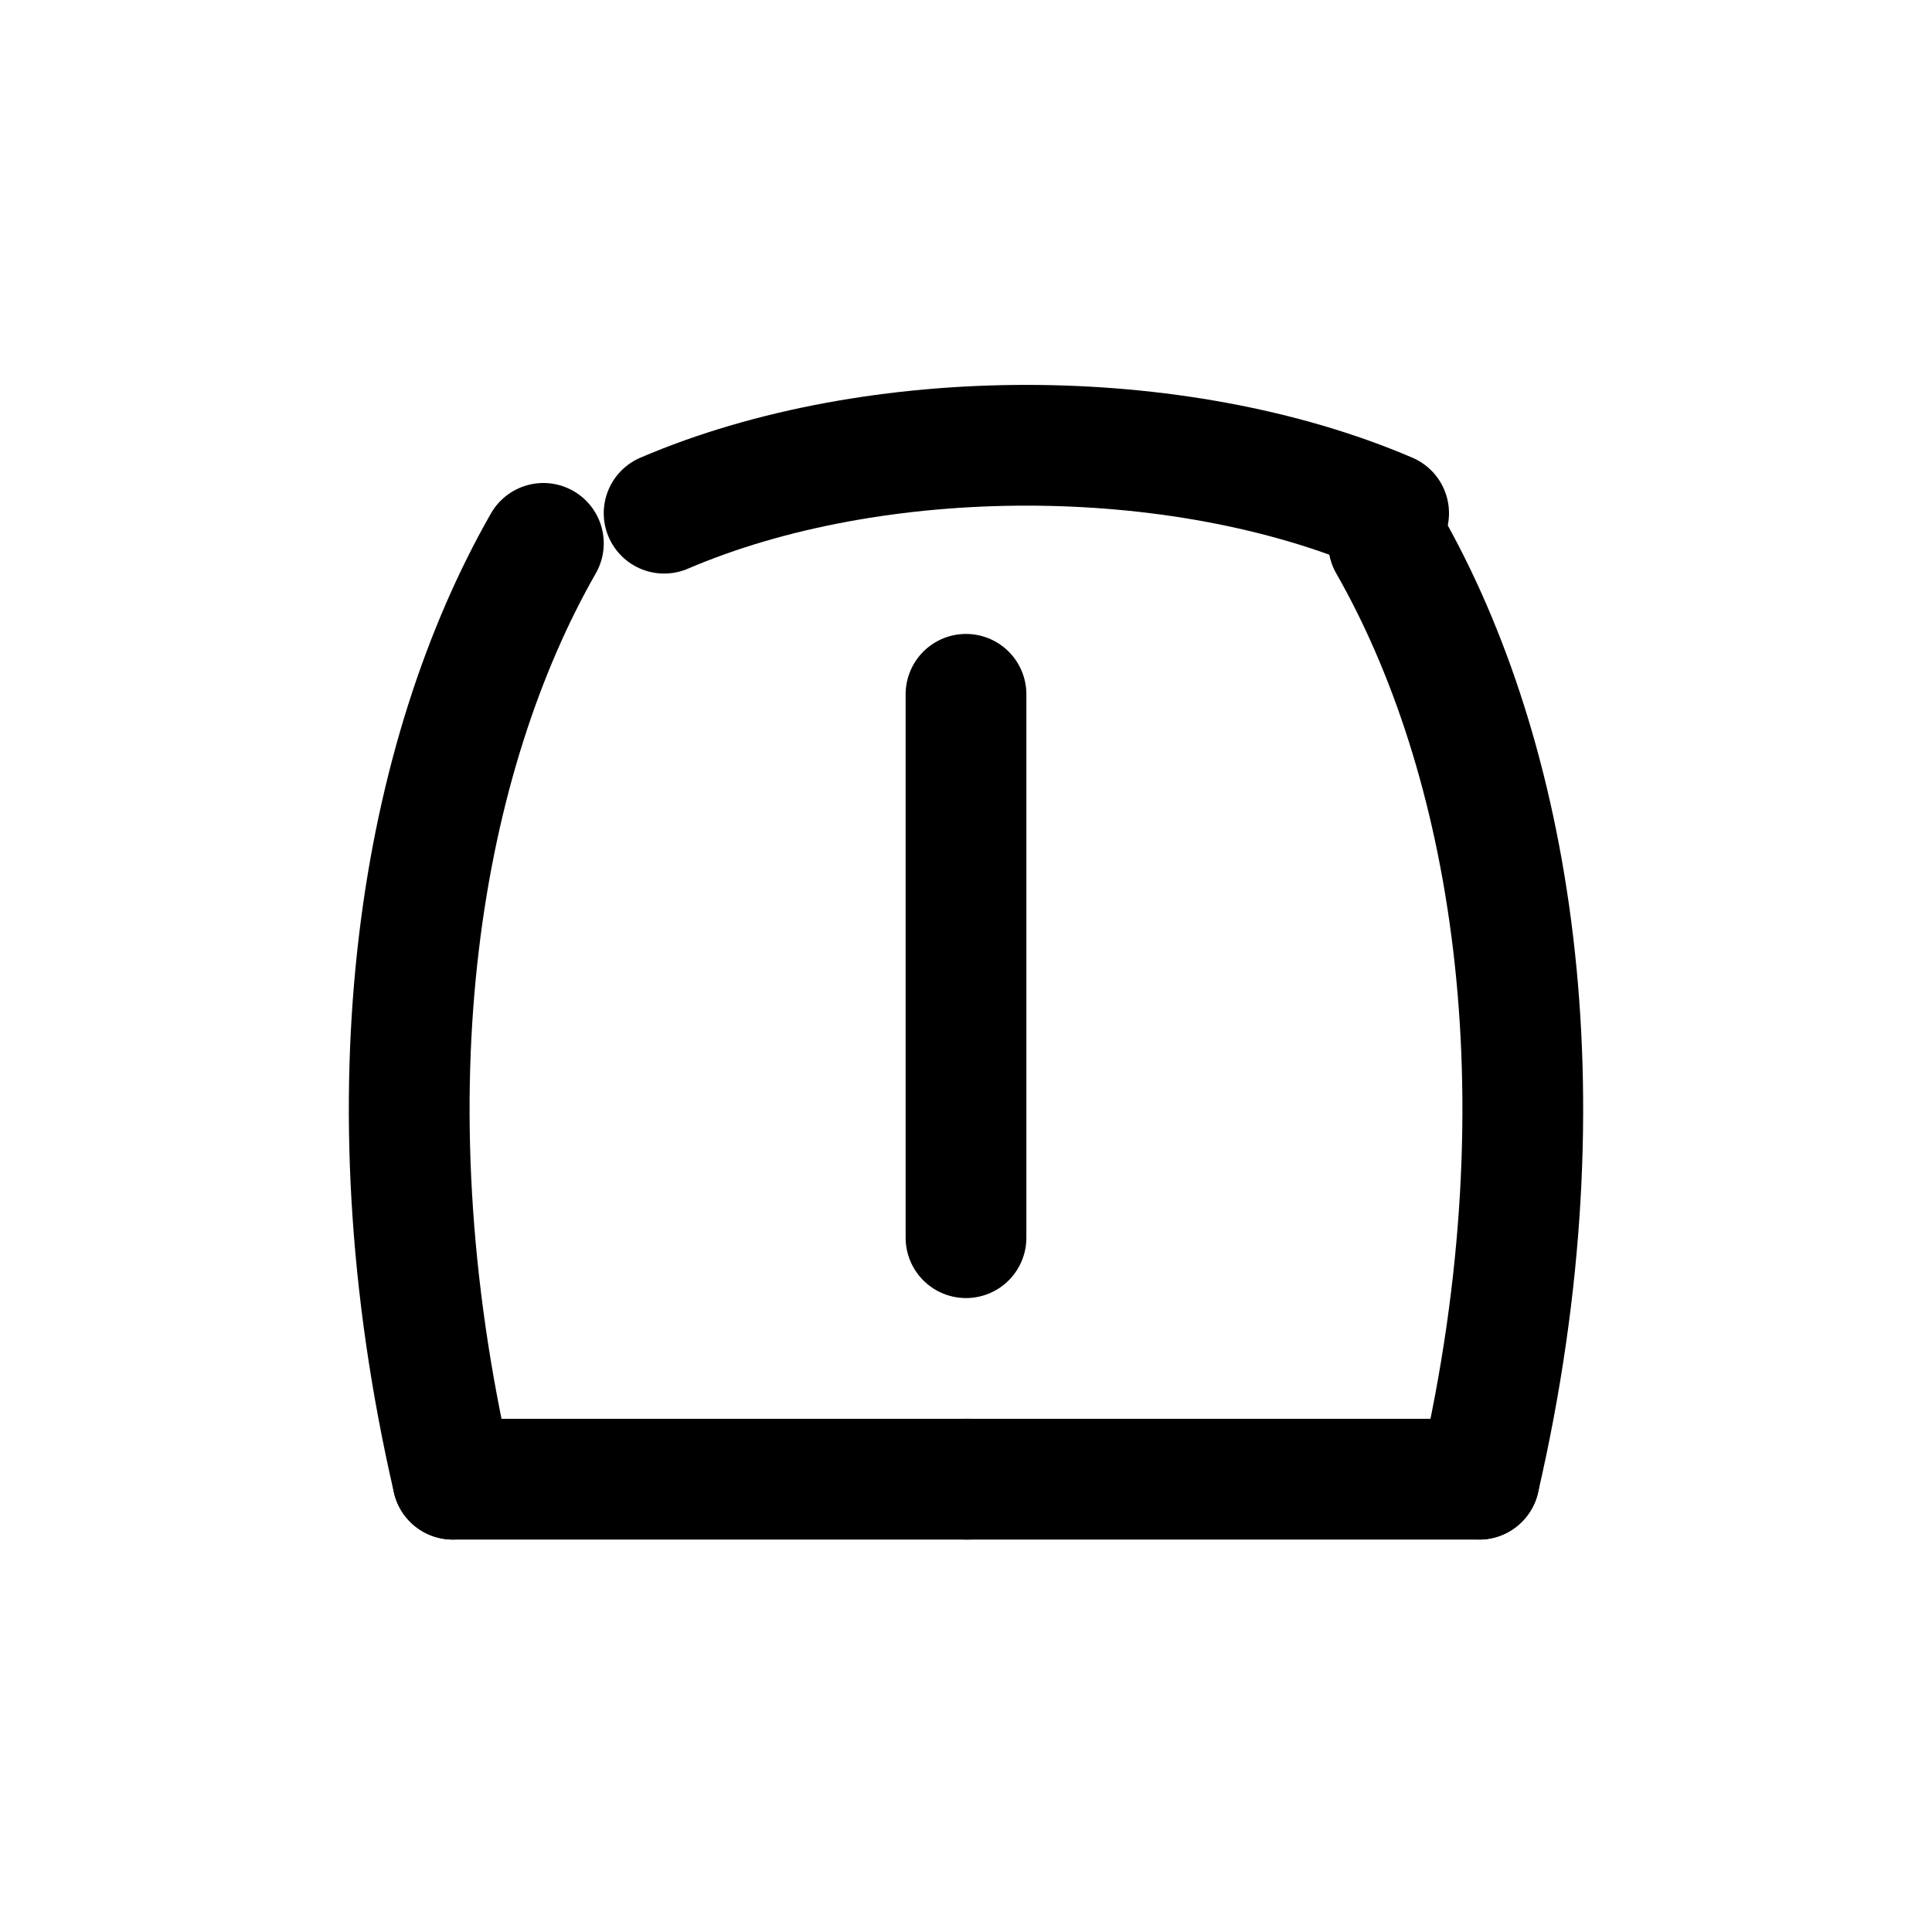
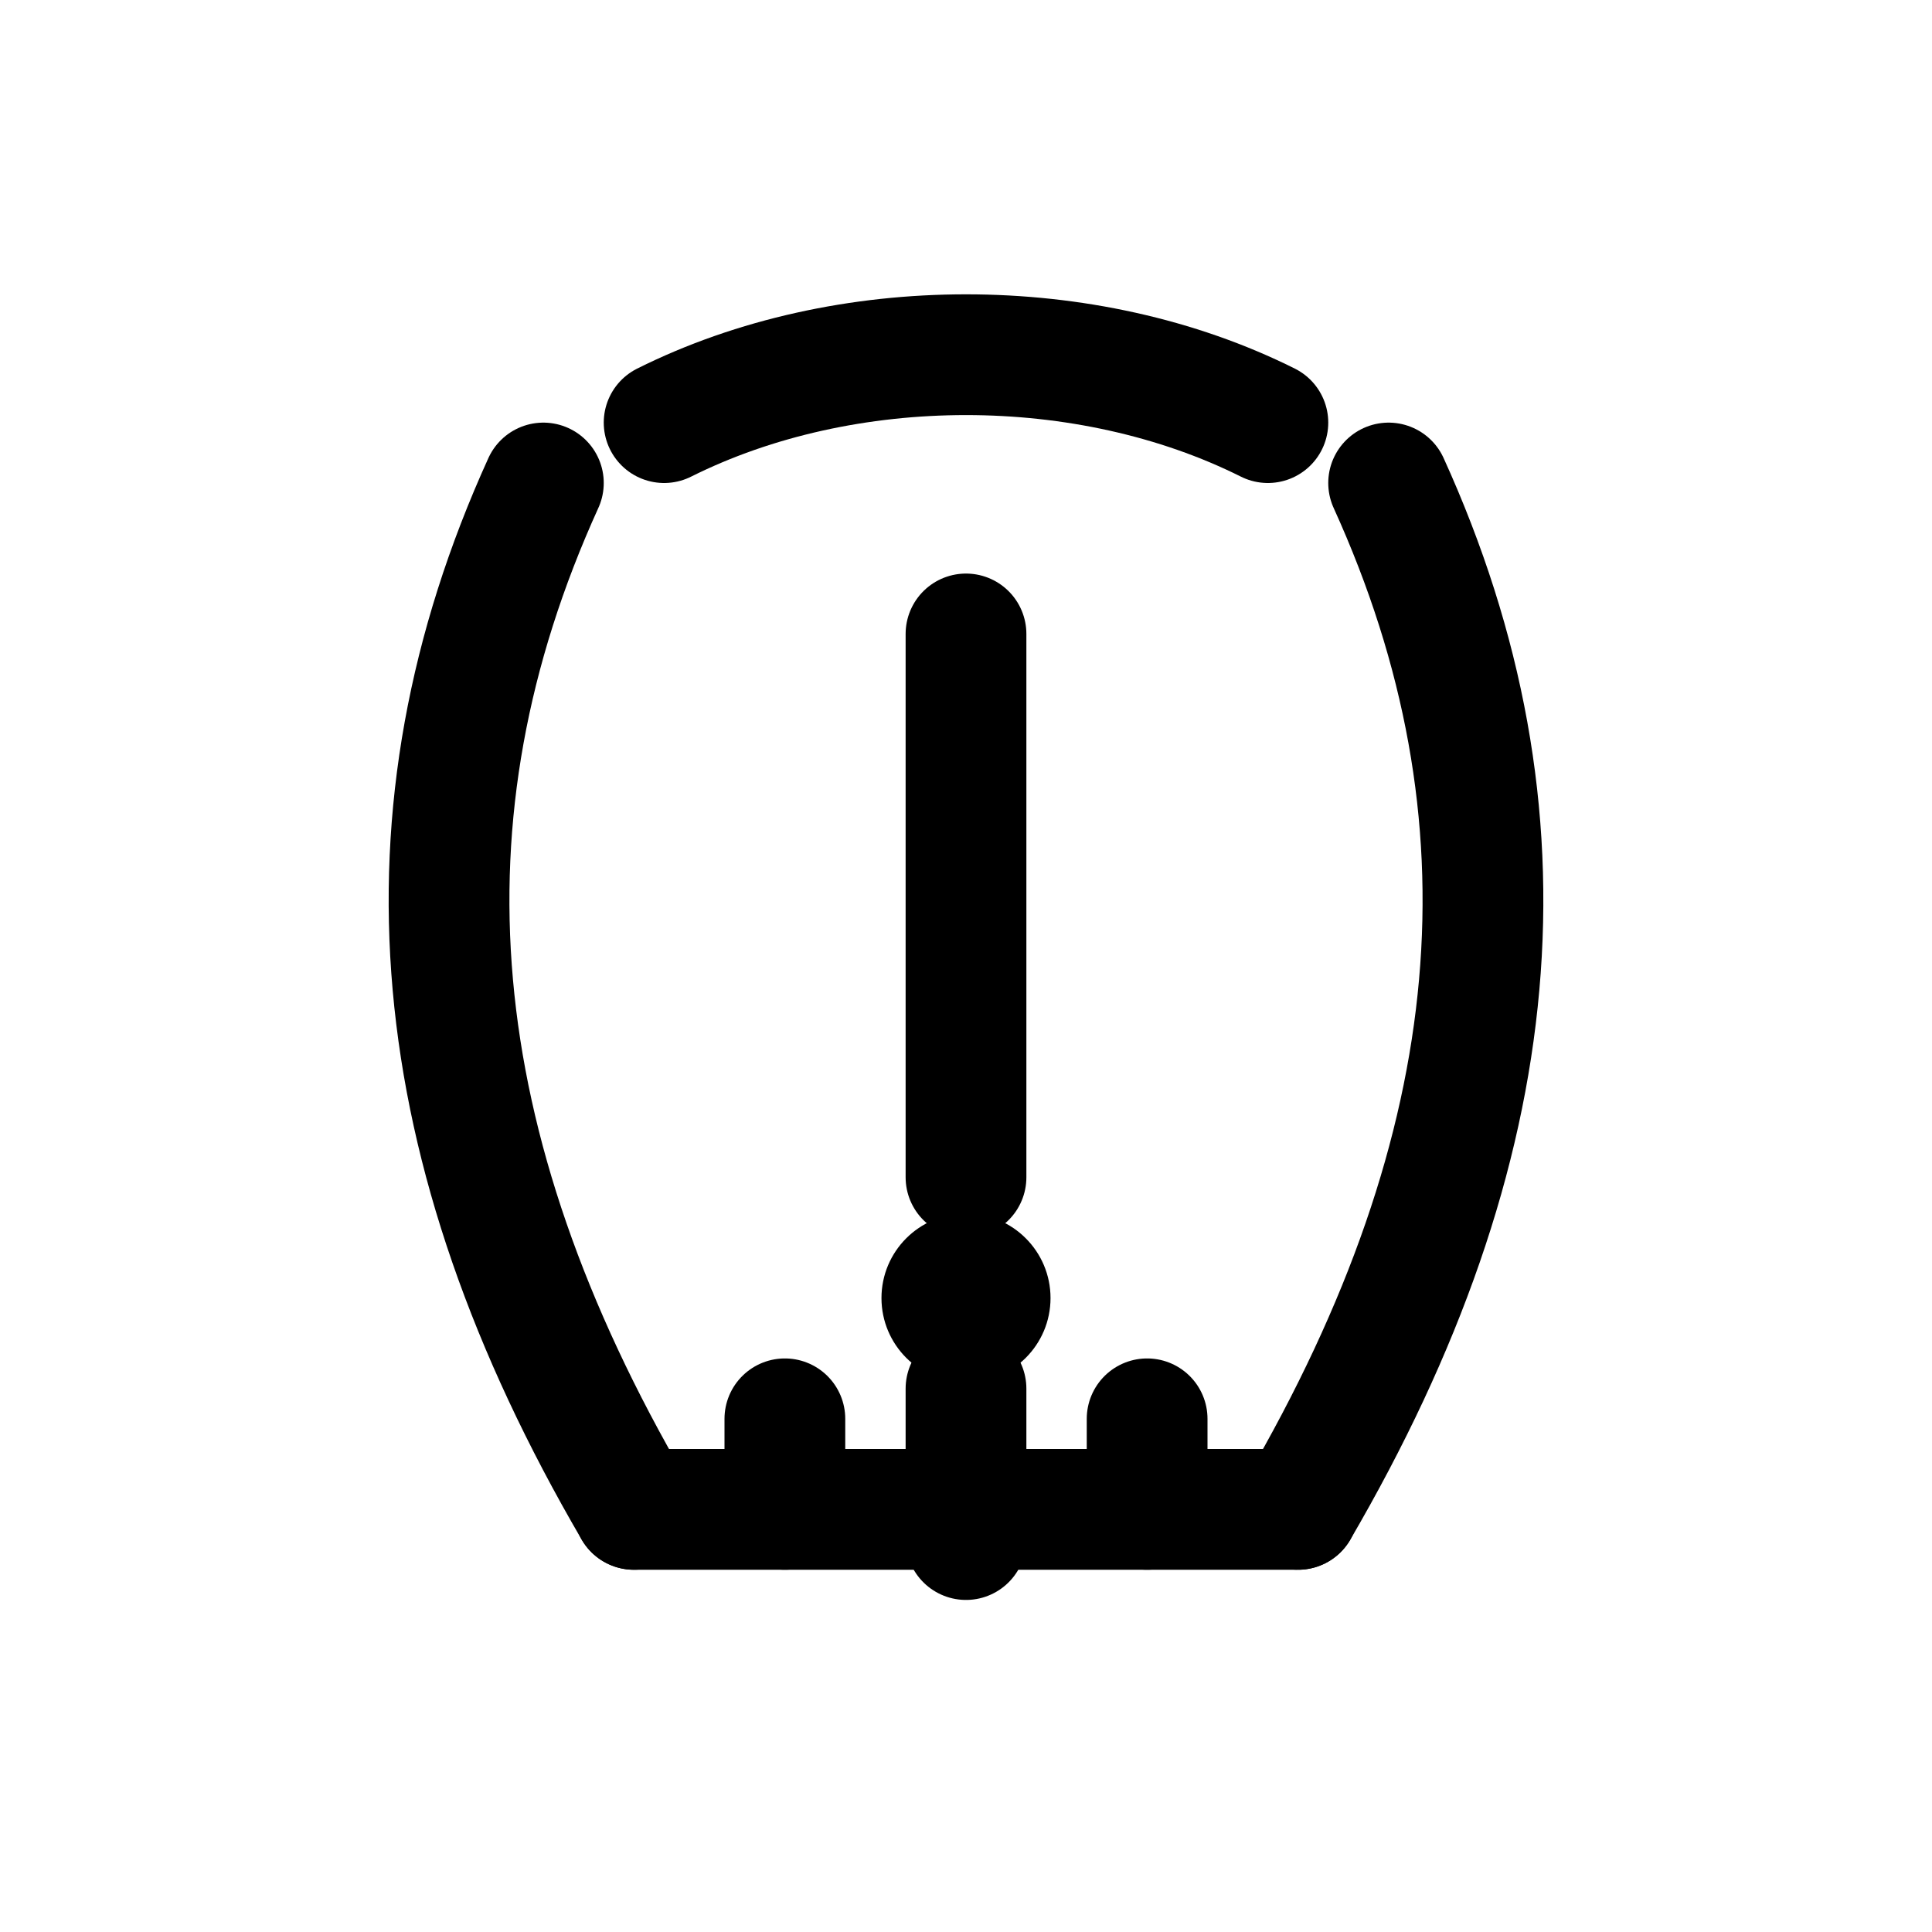
<svg xmlns="http://www.w3.org/2000/svg" viewBox="0 0 64 64" role="img" aria-labelledby="title">
  <g fill="none" stroke="currentColor" stroke-width="4" stroke-linecap="round" stroke-linejoin="round">
-     <path d="M18 18c-4 7-6 18-3 31" />
-     <path d="M46 18c4 7 6 18 3 31" />
-     <path d="M15 49h34" />
-     <path d="M22 17c7-3 17-3 24 0" />
-     <path d="M32 23v18" />
-     <path d="M32 49h.1" />
+     <path d="M18 16c-5 11-4 22 3 34" />
+     <path d="M46 16c5 11 4 22-3 34" />
+     <path d="M21 50h22" />
+     <path d="M22 14c6-3 14-3 20 0" />
+     <path d="M32 21v18" />
+     <path d="M26 50v-3" />
+     <path d="M32 51v-5" />
+     <path d="M38 50v-3" />
+     <circle cx="32" cy="43" r="2.8" fill="currentColor" stroke="none" />
  </g>
</svg>
